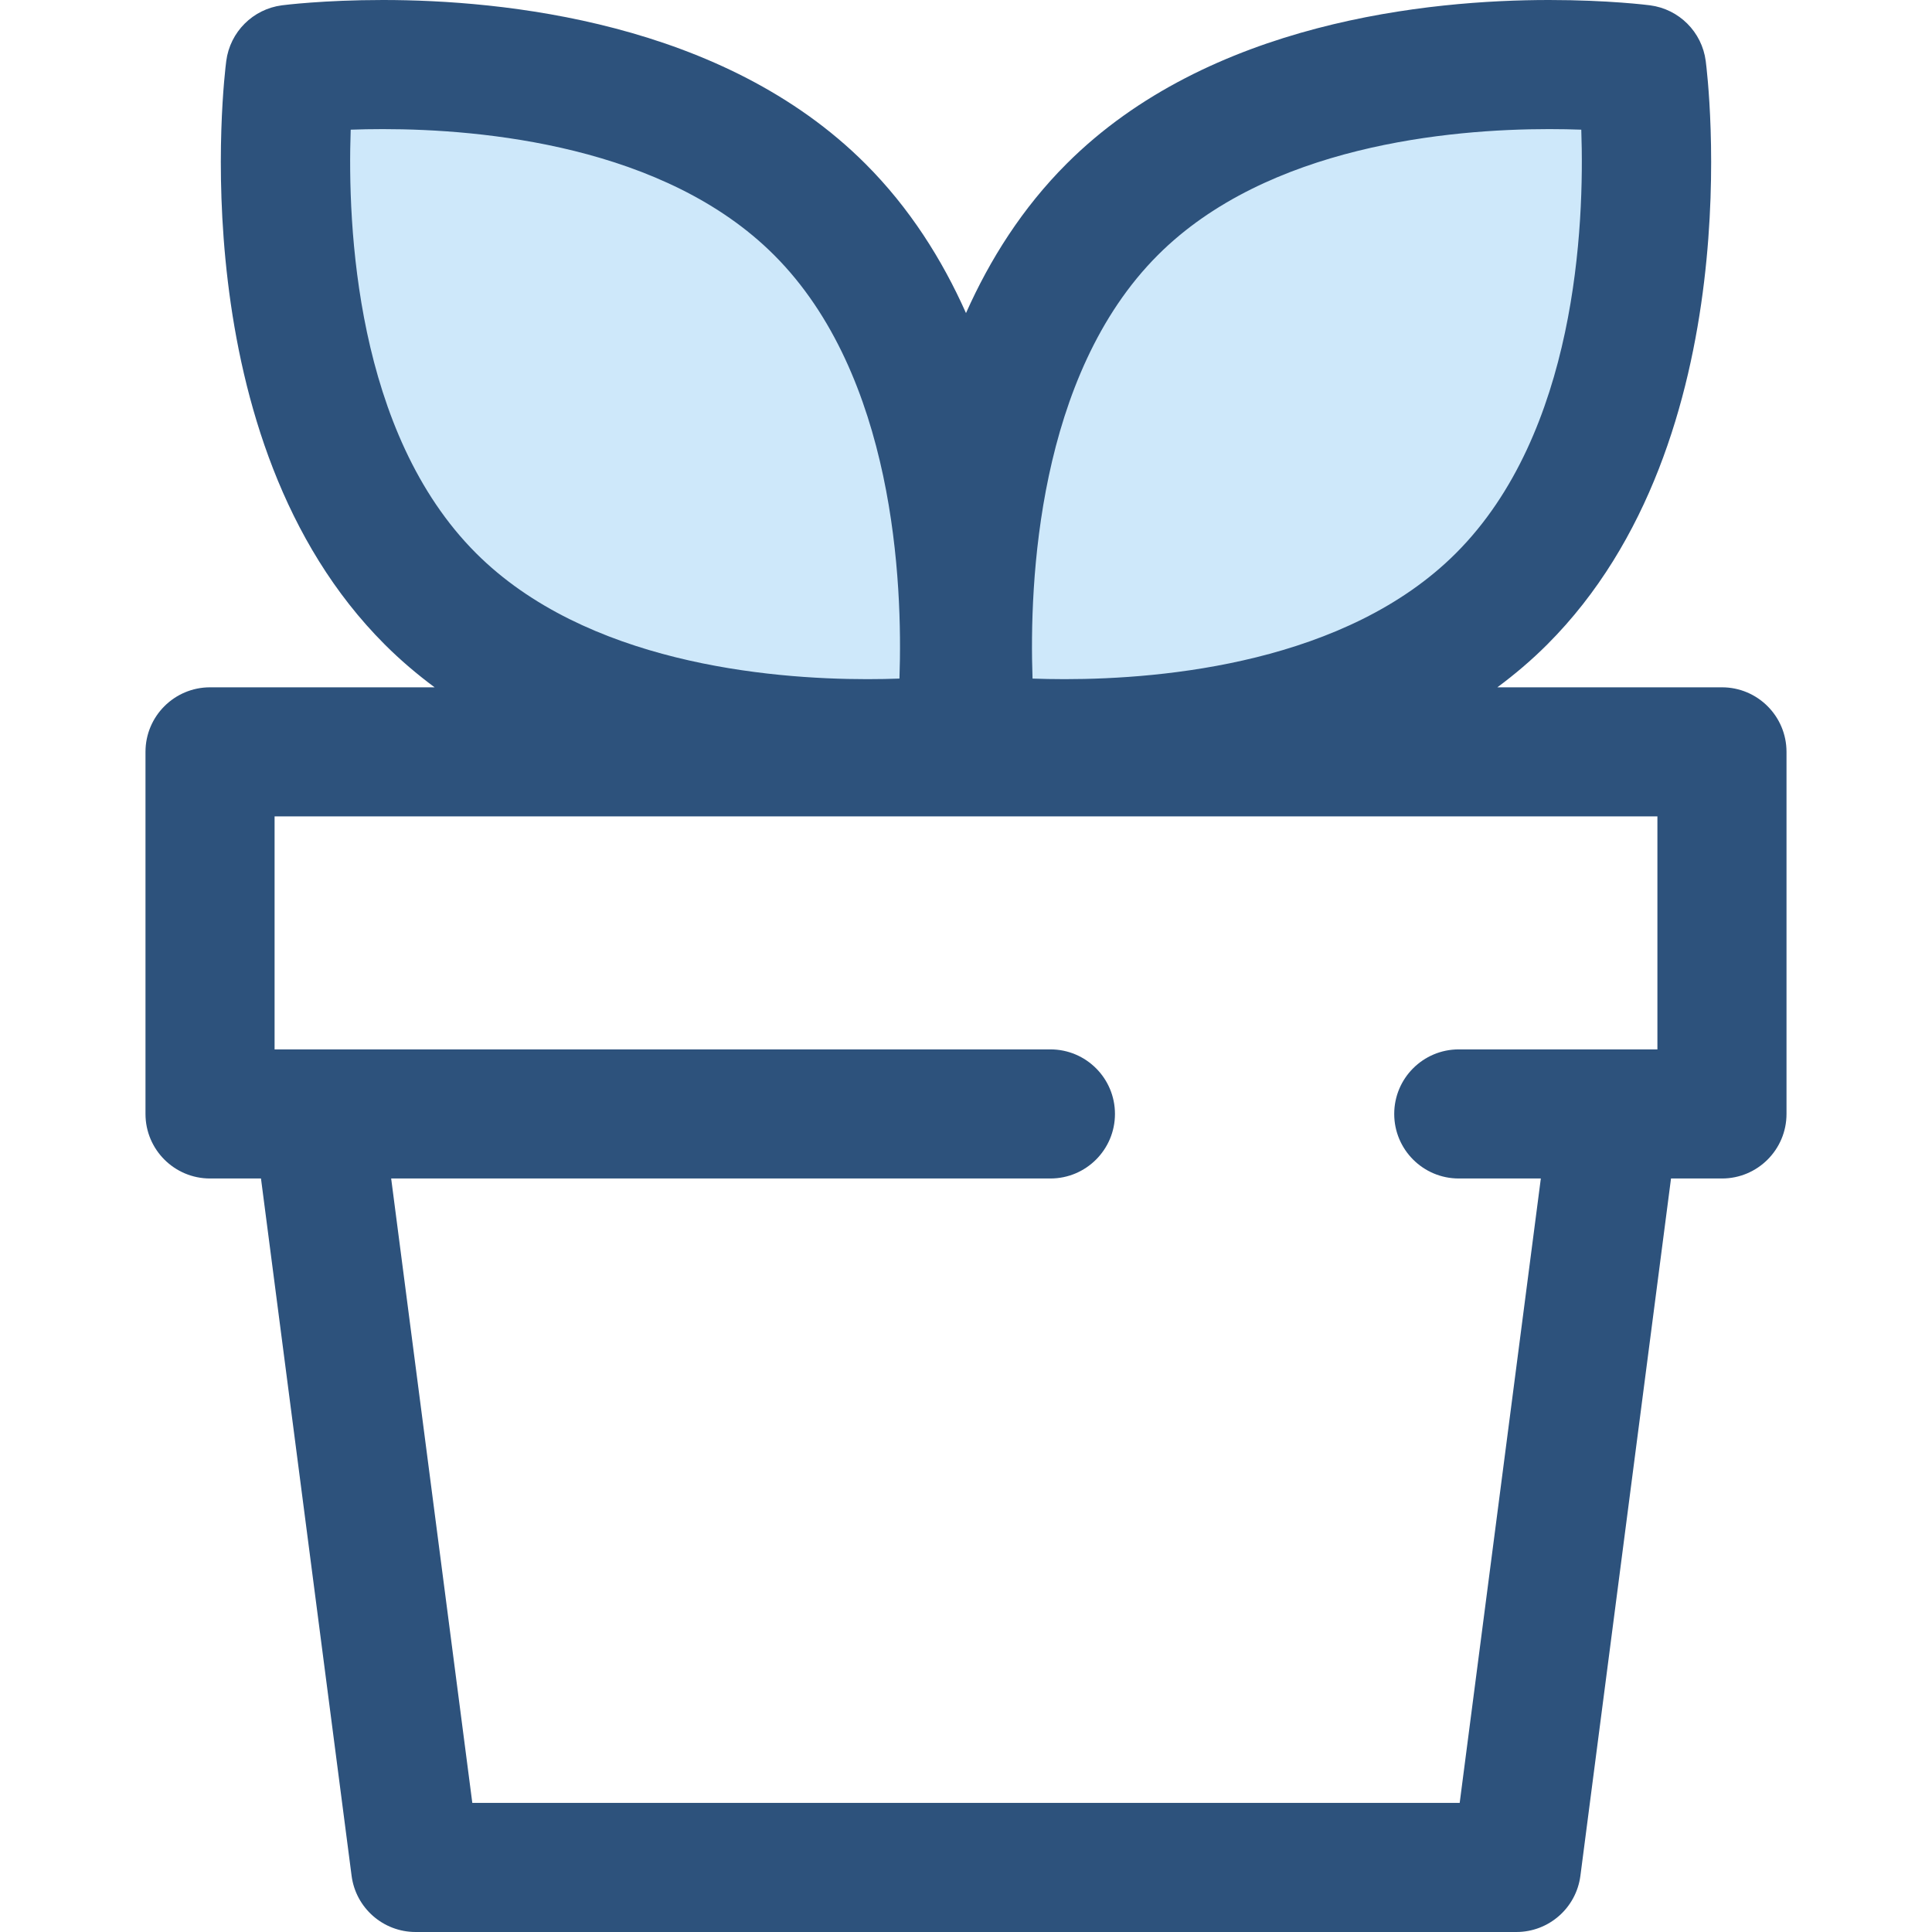
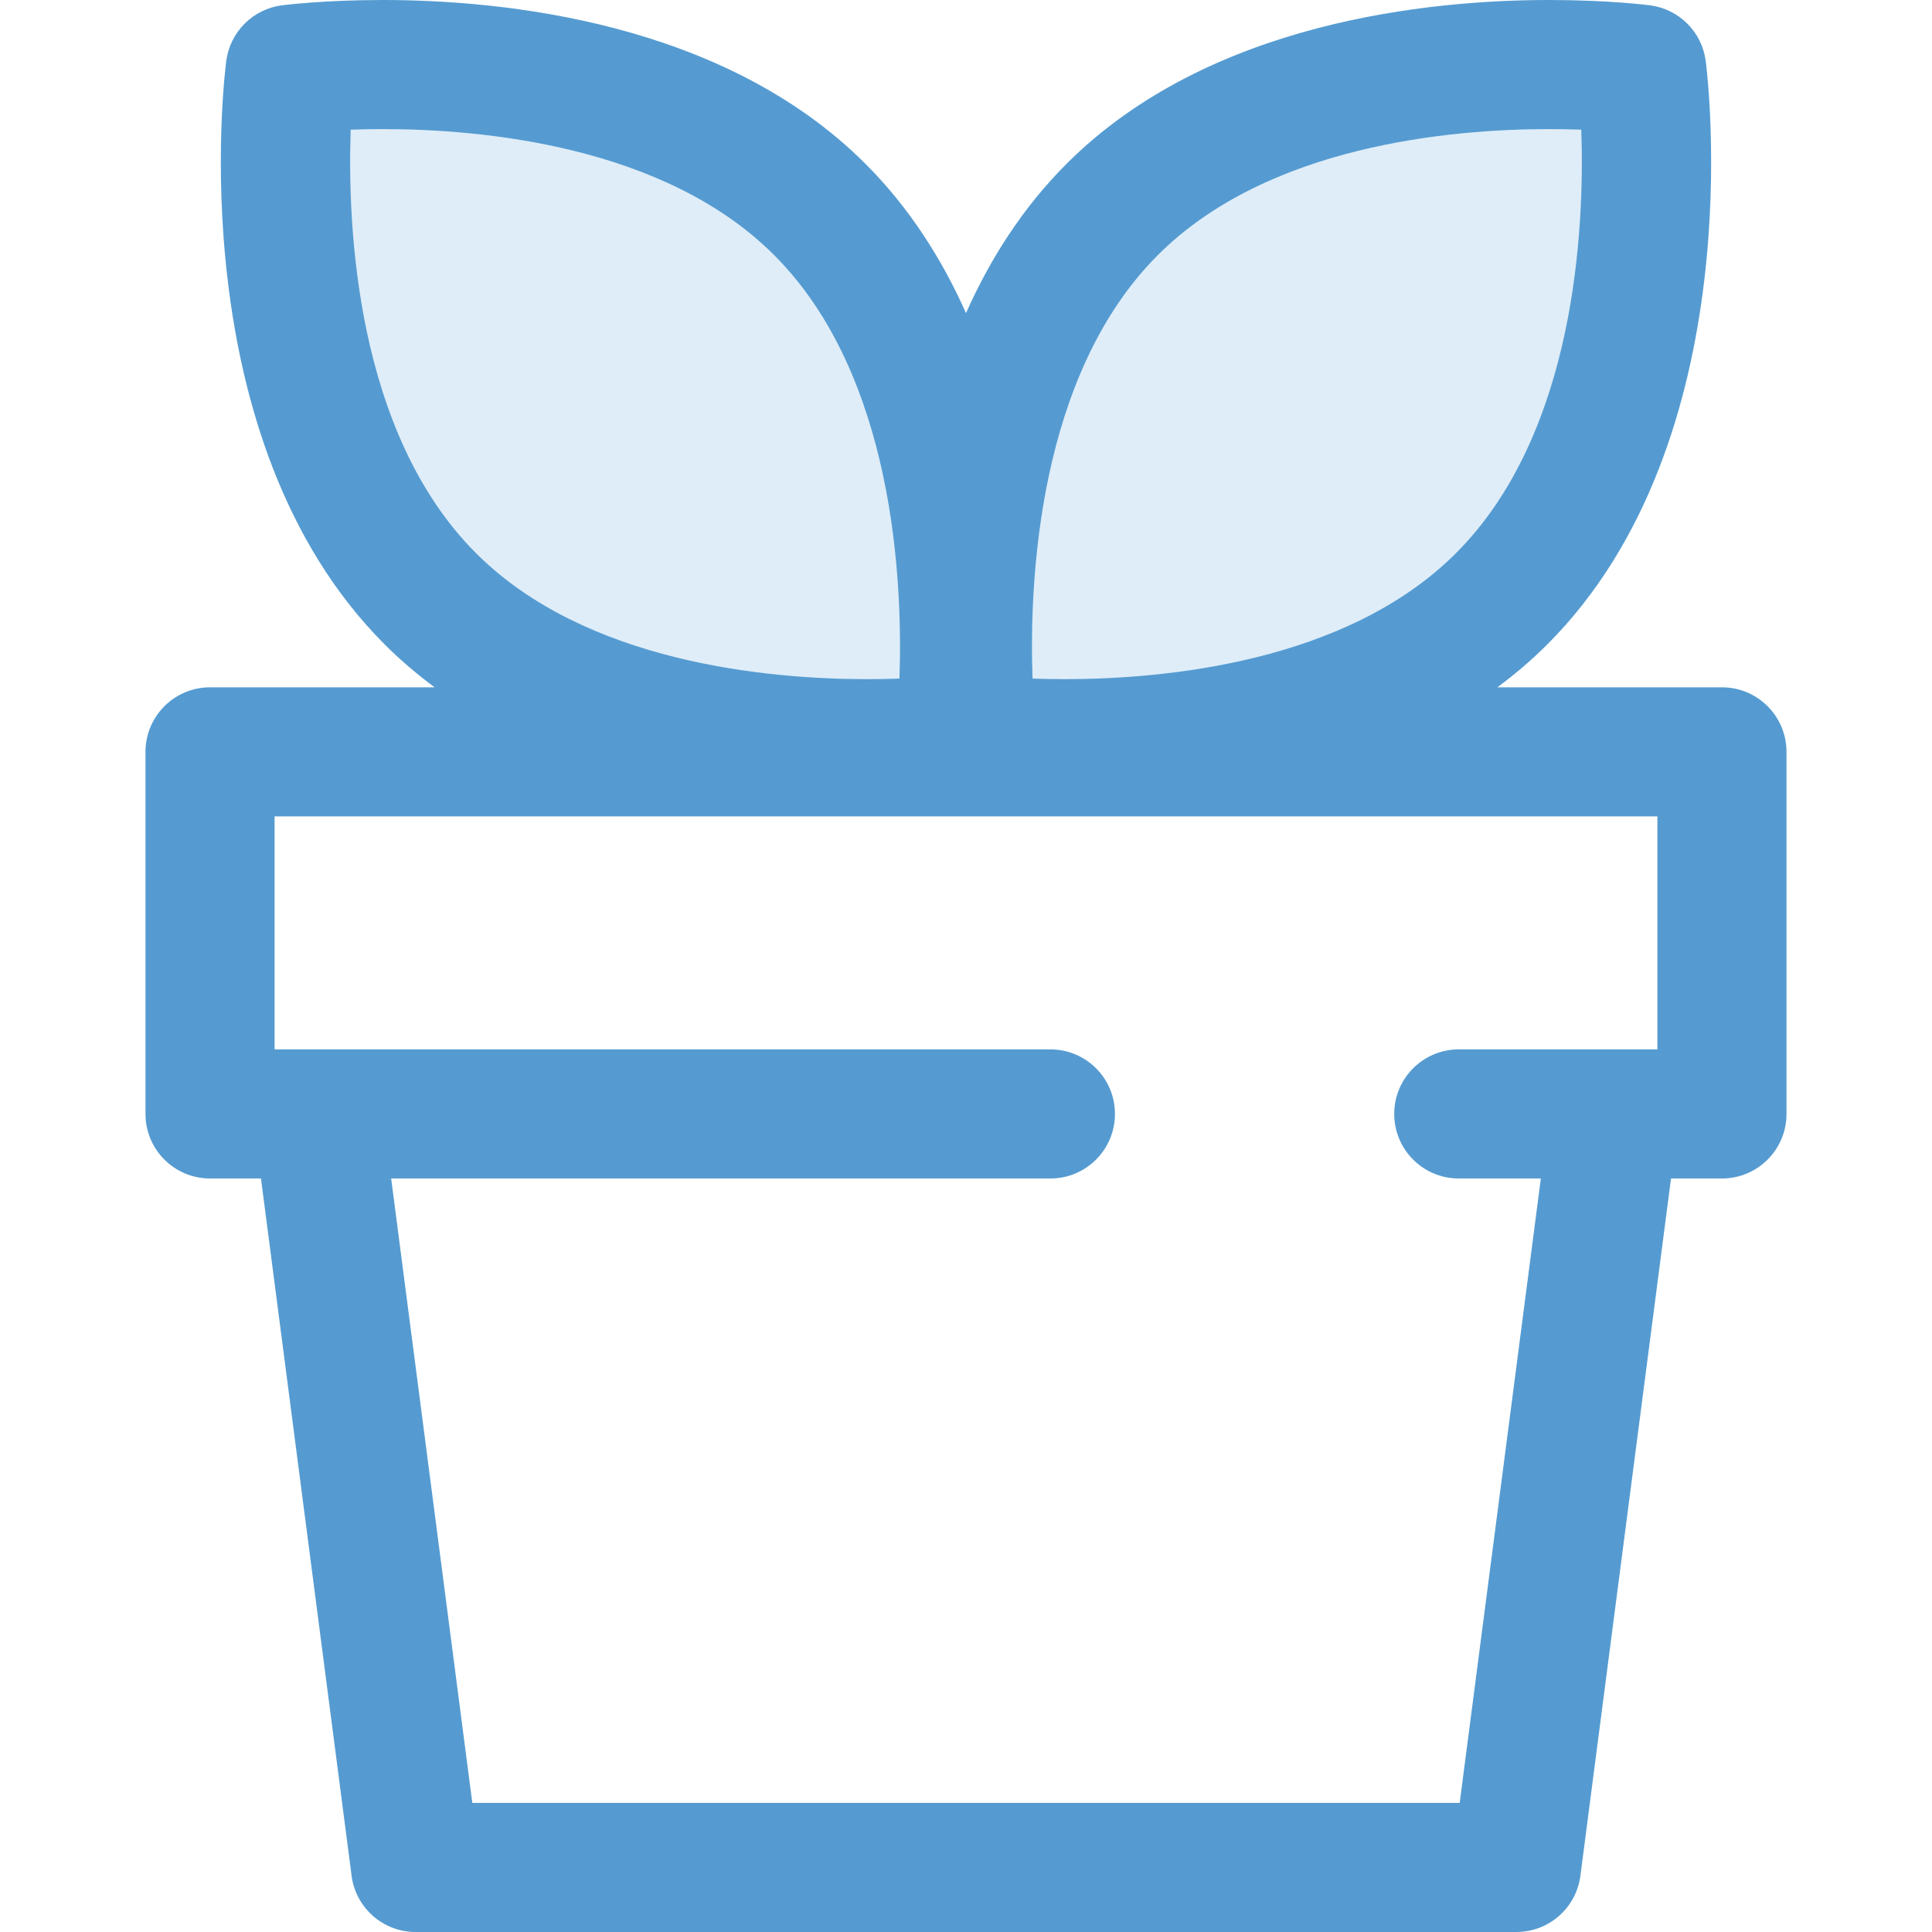
<svg xmlns="http://www.w3.org/2000/svg" height="800px" width="800px" version="1.1" id="Layer_1" viewBox="0 0 512 512" xml:space="preserve">
  <g>
-     <path style="fill:#CEE8FA;" d="M397.942,158.695c-49.003,49.003-140.325,37.131-140.325,37.131s-11.872-91.322,37.131-140.325   S435.073,18.37,435.073,18.37S446.945,109.692,397.942,158.695z" />
-     <path style="fill:#CEE8FA;" d="M114.055,158.695c49.003,49.003,140.325,37.131,140.325,37.131s11.872-91.322-37.131-140.325   S76.924,18.37,76.924,18.37S65.052,109.692,114.055,158.695z" />
+     <path style="fill:#DFEDF8" d="M397.942,158.695c-49.003,49.003-140.325,37.131-140.325,37.131s-11.872-91.322,37.131-140.325   S435.073,18.37,435.073,18.37S446.945,109.692,397.942,158.695z" />
+     <path style="fill:#DFEDF8" d="M114.055,158.695c49.003,49.003,140.325,37.131,140.325,37.131s11.872-91.322-37.131-140.325   S76.924,18.37,76.924,18.37S65.052,109.692,114.055,158.695z" />
  </g>
-   <path style="fill:#2D527C;" d="M456.334,182.146h-59.52c4.615-3.423,9.053-7.181,13.223-11.353  c54.331-54.331,42.528-150.556,41.998-154.626c-1.001-7.698-7.06-13.757-14.758-14.758C436.837,1.35,426.272,0,410.532,0  c-31.547,0-90.114,5.638-127.88,43.406c-11.692,11.692-20.315,25.326-26.653,39.563c-6.338-14.238-14.961-27.871-26.653-39.563  C191.579,5.638,133.013,0,101.464,0C85.725,0,75.16,1.35,74.717,1.408c-7.698,1.001-13.757,7.06-14.758,14.758  c-0.53,4.07-12.332,100.294,41.998,154.627c4.172,4.172,8.608,7.93,13.223,11.353H55.662c-9.448,0-17.106,7.658-17.106,17.106  v95.954c0,9.448,7.658,17.106,17.106,17.106h13.5l24.014,184.786c1.107,8.524,8.368,14.901,16.964,14.901h291.719  c8.594,0,15.856-6.379,16.964-14.901l24.014-184.786h13.5c9.448,0,17.106-7.659,17.106-17.106v-95.954  C473.441,189.805,465.782,182.146,456.334,182.146z M306.844,67.597c29.048-29.048,77.432-33.385,103.688-33.385  c3.1,0,5.958,0.06,8.524,0.152c0.893,25.523-1.333,80.359-33.21,112.234c-29.046,29.048-77.432,33.385-103.688,33.385  c-3.1,0-5.958-0.06-8.524-0.152C272.741,154.309,274.967,99.475,306.844,67.597z M92.94,34.365c2.566-0.092,5.424-0.152,8.524-0.152  c26.256,0,74.64,4.336,103.688,33.385c31.881,31.879,34.105,86.726,33.212,112.234c-2.566,0.092-5.426,0.152-8.524,0.152  c-26.256,0-74.642-4.338-103.688-33.385C94.271,114.72,92.047,59.874,92.94,34.365z M386.832,477.787H125.167l-21.504-165.476  h174.707c9.448,0,17.106-7.659,17.106-17.106c0-9.448-7.659-17.106-17.106-17.106H72.768v-61.742H439.23v61.742h-52.641  c-9.448,0-17.106,7.658-17.106,17.106c0,9.448,7.658,17.106,17.106,17.106h21.749L386.832,477.787z" />
+   <path style="fill:#559BD1;" d="M456.334,182.146h-59.52c4.615-3.423,9.053-7.181,13.223-11.353  c54.331-54.331,42.528-150.556,41.998-154.626c-1.001-7.698-7.06-13.757-14.758-14.758C436.837,1.35,426.272,0,410.532,0  c-31.547,0-90.114,5.638-127.88,43.406c-11.692,11.692-20.315,25.326-26.653,39.563c-6.338-14.238-14.961-27.871-26.653-39.563  C191.579,5.638,133.013,0,101.464,0C85.725,0,75.16,1.35,74.717,1.408c-7.698,1.001-13.757,7.06-14.758,14.758  c-0.53,4.07-12.332,100.294,41.998,154.627c4.172,4.172,8.608,7.93,13.223,11.353H55.662c-9.448,0-17.106,7.658-17.106,17.106  v95.954c0,9.448,7.658,17.106,17.106,17.106h13.5l24.014,184.786c1.107,8.524,8.368,14.901,16.964,14.901h291.719  c8.594,0,15.856-6.379,16.964-14.901l24.014-184.786h13.5c9.448,0,17.106-7.659,17.106-17.106v-95.954  C473.441,189.805,465.782,182.146,456.334,182.146z M306.844,67.597c29.048-29.048,77.432-33.385,103.688-33.385  c3.1,0,5.958,0.06,8.524,0.152c0.893,25.523-1.333,80.359-33.21,112.234c-29.046,29.048-77.432,33.385-103.688,33.385  c-3.1,0-5.958-0.06-8.524-0.152C272.741,154.309,274.967,99.475,306.844,67.597z M92.94,34.365c2.566-0.092,5.424-0.152,8.524-0.152  c26.256,0,74.64,4.336,103.688,33.385c31.881,31.879,34.105,86.726,33.212,112.234c-2.566,0.092-5.426,0.152-8.524,0.152  c-26.256,0-74.642-4.338-103.688-33.385C94.271,114.72,92.047,59.874,92.94,34.365z M386.832,477.787H125.167l-21.504-165.476  h174.707c9.448,0,17.106-7.659,17.106-17.106c0-9.448-7.659-17.106-17.106-17.106H72.768v-61.742H439.23v61.742h-52.641  c-9.448,0-17.106,7.658-17.106,17.106c0,9.448,7.658,17.106,17.106,17.106h21.749L386.832,477.787z" />
</svg>
